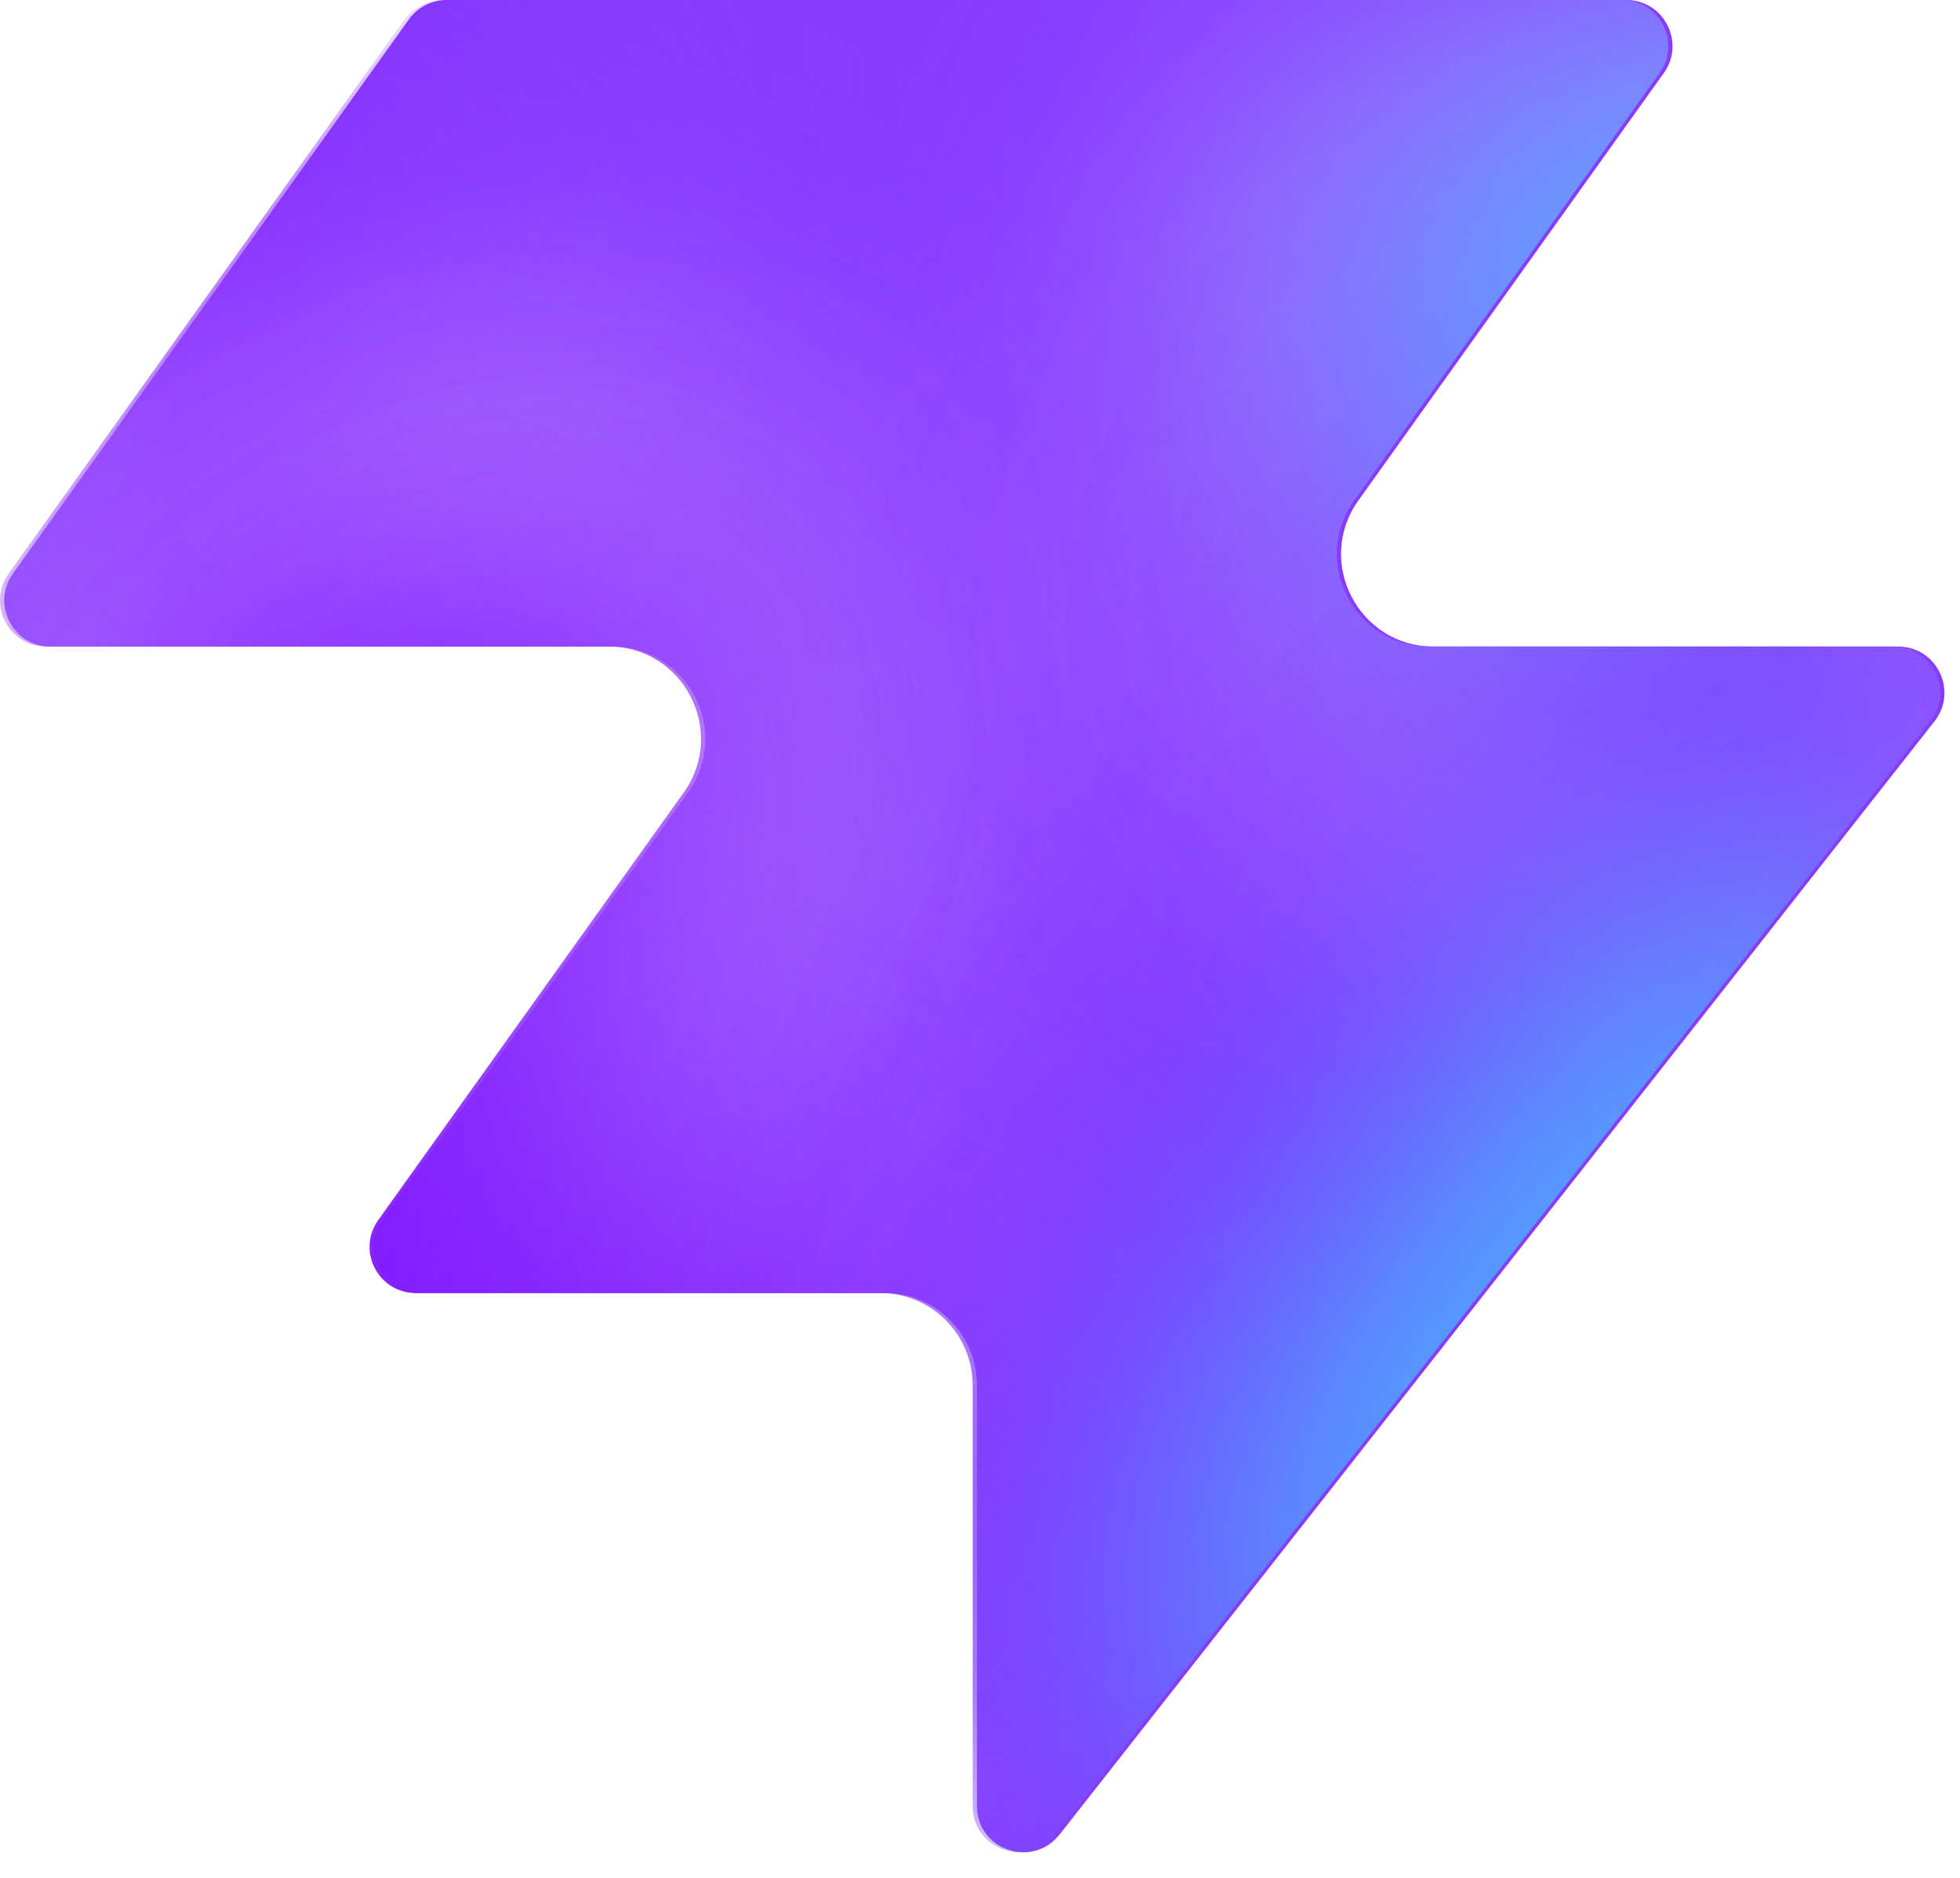
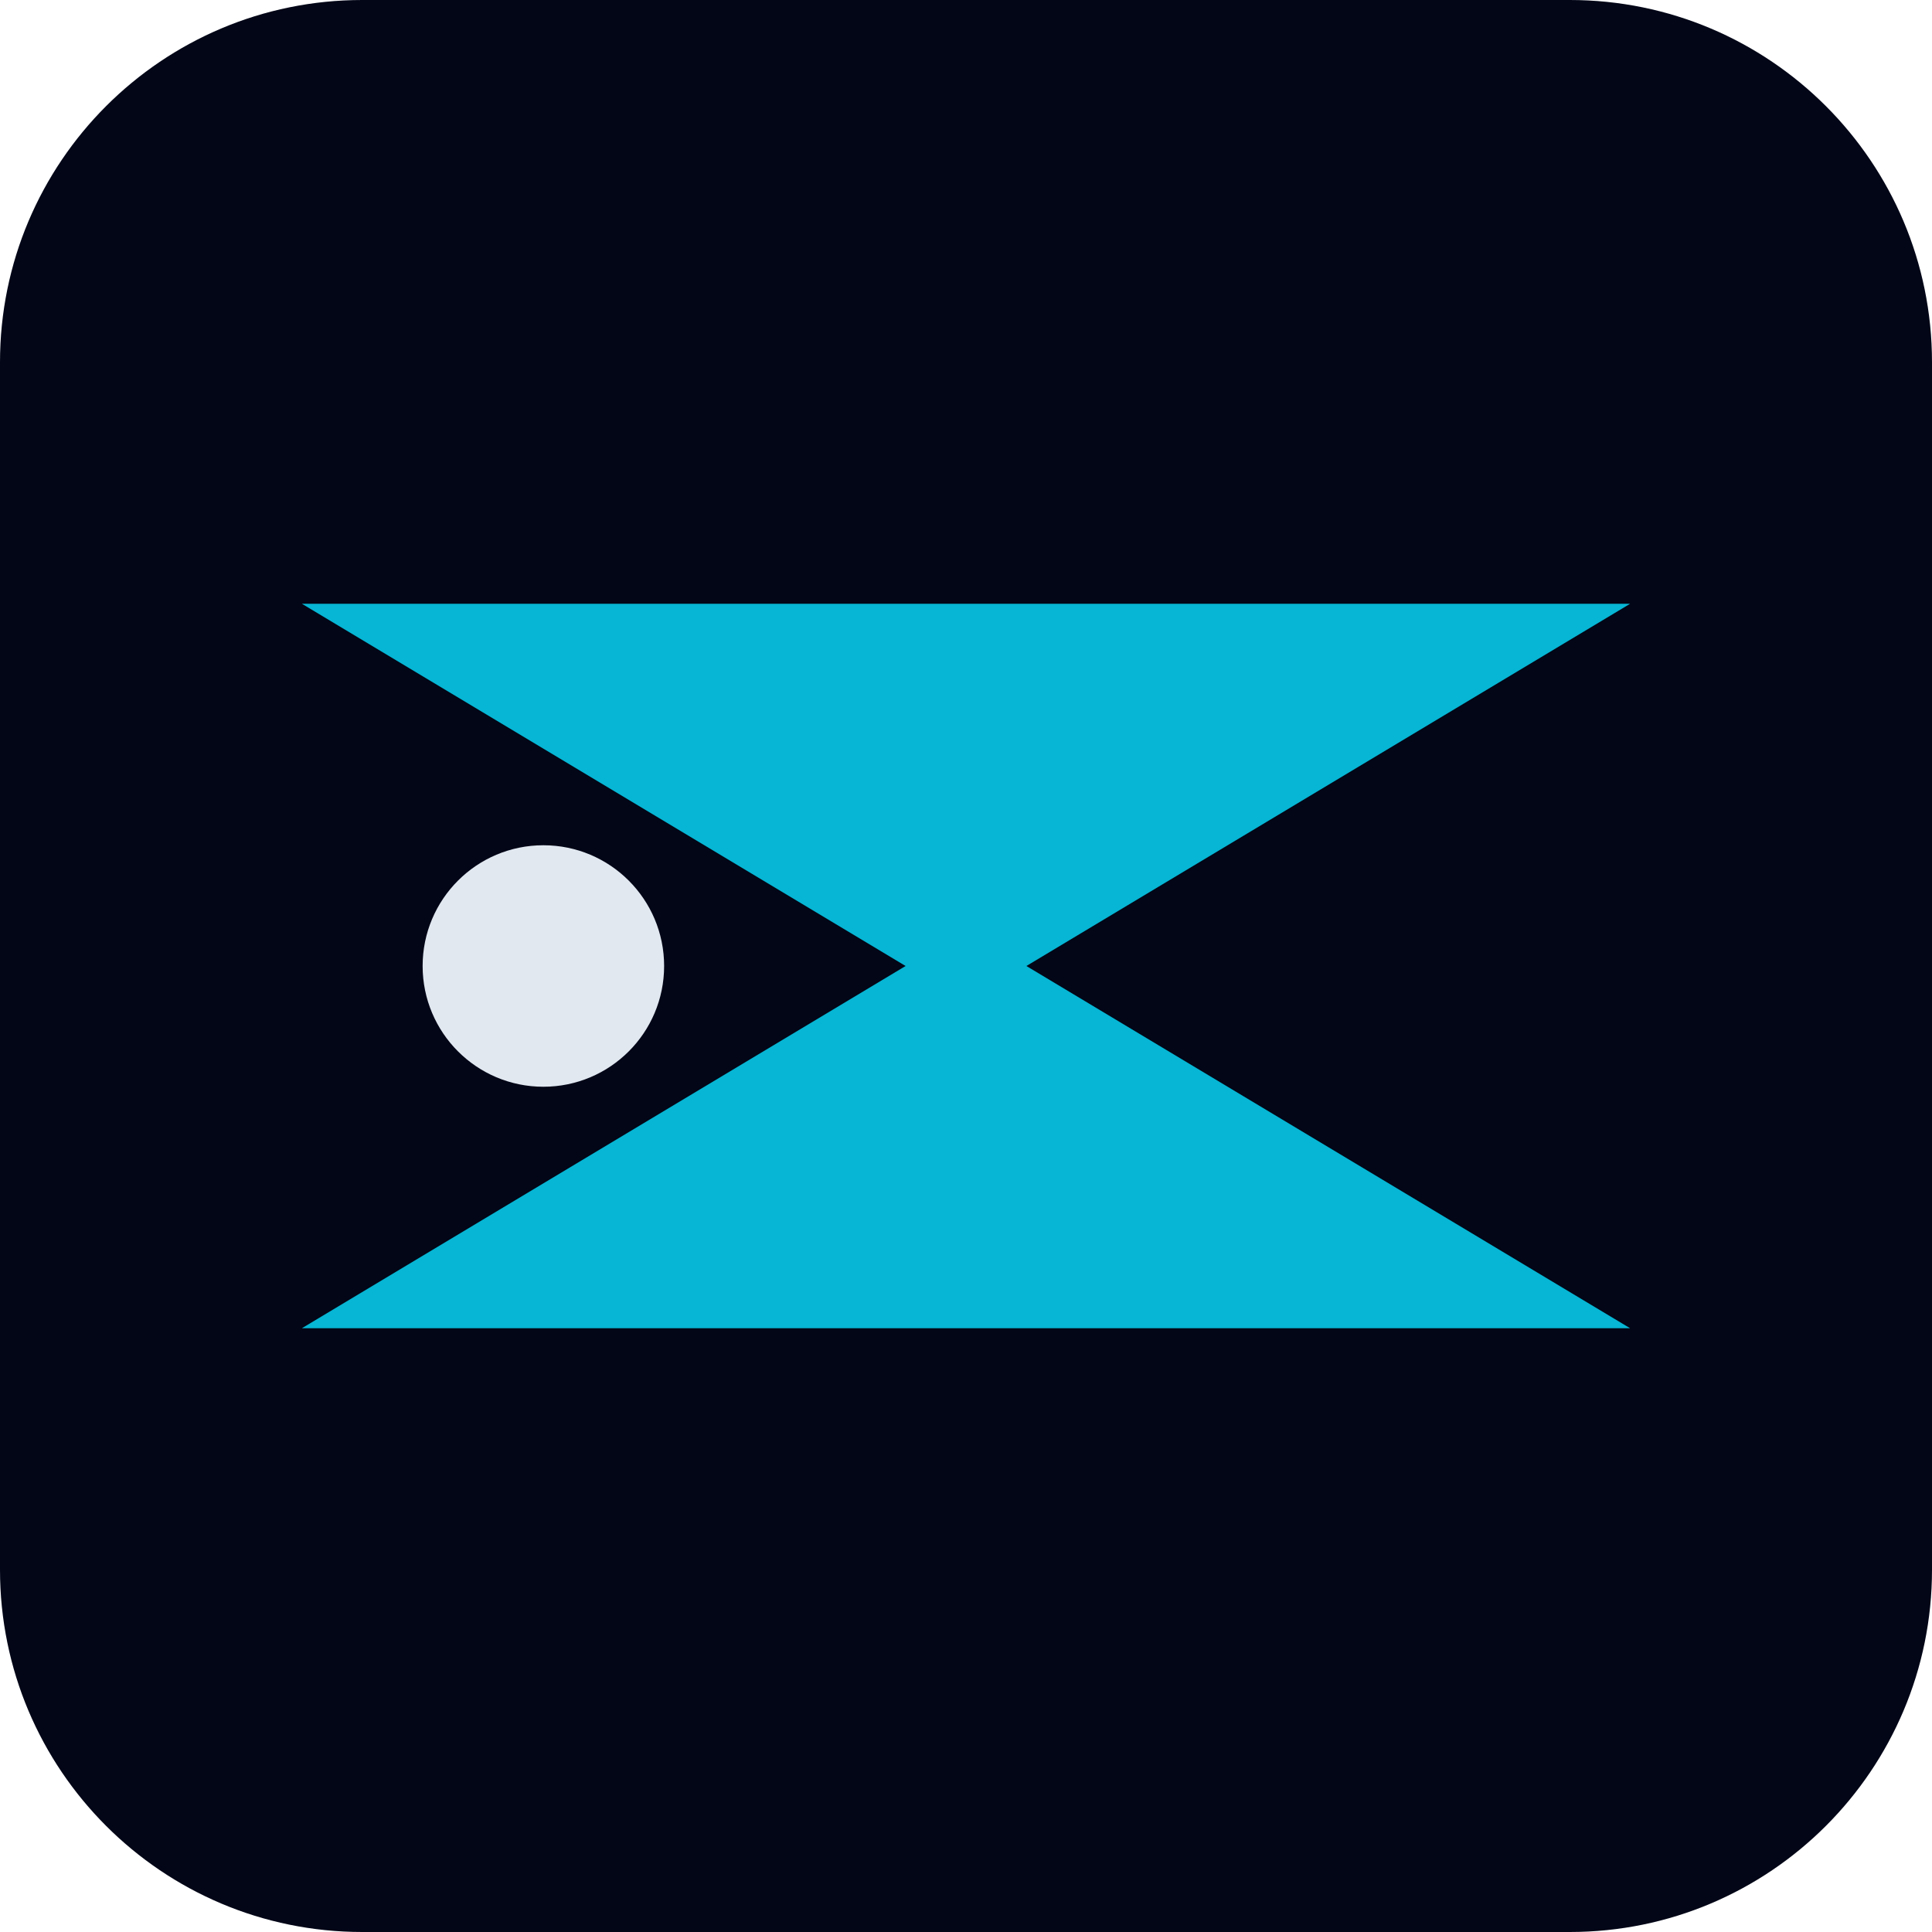
- <svg xmlns="http://www.w3.org/2000/svg" width="48" height="46" fill="none" viewBox="0 0 48 46">
-   <path fill="#863bff" d="M25.946 44.938c-.664.845-2.021.375-2.021-.698V33.937a2.26 2.26 0 0 0-2.262-2.262H10.287c-.92 0-1.456-1.04-.92-1.788l7.48-10.471c1.07-1.497 0-3.578-1.842-3.578H1.237c-.92 0-1.456-1.04-.92-1.788L10.013.474c.214-.297.556-.474.92-.474h28.894c.92 0 1.456 1.04.92 1.788l-7.48 10.471c-1.07 1.498 0 3.579 1.842 3.579h11.377c.943 0 1.473 1.088.89 1.83L25.947 44.94z" style="fill:#863bff;fill:color(display-p3 .525 .23 1);fill-opacity:1" />
-   <mask id="a" width="48" height="46" x="0" y="0" maskUnits="userSpaceOnUse" style="mask-type:alpha">
-     <path fill="#000" d="M25.842 44.938c-.664.844-2.021.375-2.021-.698V33.937a2.26 2.26 0 0 0-2.262-2.262H10.183c-.92 0-1.456-1.04-.92-1.788l7.48-10.471c1.07-1.498 0-3.579-1.842-3.579H1.133c-.92 0-1.456-1.04-.92-1.787L9.91.473c.214-.297.556-.474.92-.474h28.894c.92 0 1.456 1.04.92 1.788l-7.48 10.471c-1.07 1.498 0 3.578 1.842 3.578h11.377c.943 0 1.473 1.088.89 1.832L25.843 44.94z" style="fill:#000;fill-opacity:1" />
-   </mask>
-   <g mask="url(#a)">
-     <g filter="url(#b)">
-       <ellipse cx="5.508" cy="14.704" fill="#ede6ff" rx="5.508" ry="14.704" style="fill:#ede6ff;fill:color(display-p3 .927 .903 1);fill-opacity:1" transform="matrix(.00324 1 1 -.00324 -4.47 31.516)" />
-     </g>
-     <g filter="url(#c)">
-       <ellipse cx="10.399" cy="29.851" fill="#ede6ff" rx="10.399" ry="29.851" style="fill:#ede6ff;fill:color(display-p3 .927 .903 1);fill-opacity:1" transform="matrix(.00324 1 1 -.00324 -39.328 7.883)" />
-     </g>
-     <g filter="url(#d)">
-       <ellipse cx="5.508" cy="30.487" fill="#7e14ff" rx="5.508" ry="30.487" style="fill:#7e14ff;fill:color(display-p3 .492 .077 1);fill-opacity:1" transform="rotate(89.814 -25.913 -14.639)scale(1 -1)" />
-     </g>
-     <g filter="url(#e)">
-       <ellipse cx="5.508" cy="30.599" fill="#7e14ff" rx="5.508" ry="30.599" style="fill:#7e14ff;fill:color(display-p3 .492 .077 1);fill-opacity:1" transform="rotate(89.814 -32.644 -3.334)scale(1 -1)" />
-     </g>
-     <g filter="url(#f)">
-       <ellipse cx="5.508" cy="30.599" fill="#7e14ff" rx="5.508" ry="30.599" style="fill:#7e14ff;fill:color(display-p3 .492 .077 1);fill-opacity:1" transform="matrix(.00324 1 1 -.00324 -34.34 30.47)" />
-     </g>
-     <g filter="url(#g)">
-       <ellipse cx="14.072" cy="22.078" fill="#ede6ff" rx="14.072" ry="22.078" style="fill:#ede6ff;fill:color(display-p3 .927 .903 1);fill-opacity:1" transform="rotate(93.35 24.506 48.493)scale(-1 1)" />
-     </g>
-     <g filter="url(#h)">
-       <ellipse cx="3.47" cy="21.501" fill="#7e14ff" rx="3.47" ry="21.501" style="fill:#7e14ff;fill:color(display-p3 .492 .077 1);fill-opacity:1" transform="rotate(89.009 28.708 47.59)scale(-1 1)" />
-     </g>
-     <g filter="url(#i)">
-       <ellipse cx="3.47" cy="21.501" fill="#7e14ff" rx="3.47" ry="21.501" style="fill:#7e14ff;fill:color(display-p3 .492 .077 1);fill-opacity:1" transform="rotate(89.009 28.708 47.59)scale(-1 1)" />
-     </g>
-     <g filter="url(#j)">
-       <ellipse cx=".387" cy="8.972" fill="#7e14ff" rx="4.407" ry="29.108" style="fill:#7e14ff;fill:color(display-p3 .492 .077 1);fill-opacity:1" transform="rotate(39.51 .387 8.972)" />
-     </g>
-     <g filter="url(#k)">
-       <ellipse cx="47.523" cy="-6.092" fill="#7e14ff" rx="4.407" ry="29.108" style="fill:#7e14ff;fill:color(display-p3 .492 .077 1);fill-opacity:1" transform="rotate(37.892 47.523 -6.092)" />
-     </g>
-     <g filter="url(#l)">
-       <ellipse cx="41.412" cy="6.333" fill="#47bfff" rx="5.971" ry="9.665" style="fill:#47bfff;fill:color(display-p3 .28 .748 1);fill-opacity:1" transform="rotate(37.892 41.412 6.333)" />
-     </g>
-     <g filter="url(#m)">
-       <ellipse cx="-1.879" cy="38.332" fill="#7e14ff" rx="4.407" ry="29.108" style="fill:#7e14ff;fill:color(display-p3 .492 .077 1);fill-opacity:1" transform="rotate(37.892 -1.88 38.332)" />
-     </g>
-     <g filter="url(#n)">
-       <ellipse cx="-1.879" cy="38.332" fill="#7e14ff" rx="4.407" ry="29.108" style="fill:#7e14ff;fill:color(display-p3 .492 .077 1);fill-opacity:1" transform="rotate(37.892 -1.88 38.332)" />
-     </g>
-     <g filter="url(#o)">
-       <ellipse cx="35.651" cy="29.907" fill="#7e14ff" rx="4.407" ry="29.108" style="fill:#7e14ff;fill:color(display-p3 .492 .077 1);fill-opacity:1" transform="rotate(37.892 35.651 29.907)" />
-     </g>
-     <g filter="url(#p)">
-       <ellipse cx="38.418" cy="32.4" fill="#47bfff" rx="5.971" ry="15.297" style="fill:#47bfff;fill:color(display-p3 .28 .748 1);fill-opacity:1" transform="rotate(37.892 38.418 32.4)" />
-     </g>
-   </g>
-   <defs>
-     <filter id="b" width="60.045" height="41.654" x="-19.77" y="16.149" color-interpolation-filters="sRGB" filterUnits="userSpaceOnUse">
-       <feFlood flood-opacity="0" result="BackgroundImageFix" />
-       <feBlend in="SourceGraphic" in2="BackgroundImageFix" result="shape" />
-       <feGaussianBlur result="effect1_foregroundBlur_2002_17158" stdDeviation="7.659" />
-     </filter>
-     <filter id="c" width="90.34" height="51.437" x="-54.613" y="-7.533" color-interpolation-filters="sRGB" filterUnits="userSpaceOnUse">
-       <feFlood flood-opacity="0" result="BackgroundImageFix" />
-       <feBlend in="SourceGraphic" in2="BackgroundImageFix" result="shape" />
-       <feGaussianBlur result="effect1_foregroundBlur_2002_17158" stdDeviation="7.659" />
-     </filter>
-     <filter id="d" width="79.355" height="29.4" x="-49.64" y="2.03" color-interpolation-filters="sRGB" filterUnits="userSpaceOnUse">
-       <feFlood flood-opacity="0" result="BackgroundImageFix" />
-       <feBlend in="SourceGraphic" in2="BackgroundImageFix" result="shape" />
-       <feGaussianBlur result="effect1_foregroundBlur_2002_17158" stdDeviation="4.596" />
-     </filter>
-     <filter id="e" width="79.579" height="29.4" x="-45.045" y="20.029" color-interpolation-filters="sRGB" filterUnits="userSpaceOnUse">
-       <feFlood flood-opacity="0" result="BackgroundImageFix" />
-       <feBlend in="SourceGraphic" in2="BackgroundImageFix" result="shape" />
-       <feGaussianBlur result="effect1_foregroundBlur_2002_17158" stdDeviation="4.596" />
-     </filter>
-     <filter id="f" width="79.579" height="29.4" x="-43.513" y="21.178" color-interpolation-filters="sRGB" filterUnits="userSpaceOnUse">
-       <feFlood flood-opacity="0" result="BackgroundImageFix" />
-       <feBlend in="SourceGraphic" in2="BackgroundImageFix" result="shape" />
-       <feGaussianBlur result="effect1_foregroundBlur_2002_17158" stdDeviation="4.596" />
-     </filter>
-     <filter id="g" width="74.749" height="58.852" x="15.756" y="-17.901" color-interpolation-filters="sRGB" filterUnits="userSpaceOnUse">
-       <feFlood flood-opacity="0" result="BackgroundImageFix" />
-       <feBlend in="SourceGraphic" in2="BackgroundImageFix" result="shape" />
-       <feGaussianBlur result="effect1_foregroundBlur_2002_17158" stdDeviation="7.659" />
-     </filter>
-     <filter id="h" width="61.377" height="25.362" x="23.548" y="2.284" color-interpolation-filters="sRGB" filterUnits="userSpaceOnUse">
-       <feFlood flood-opacity="0" result="BackgroundImageFix" />
-       <feBlend in="SourceGraphic" in2="BackgroundImageFix" result="shape" />
-       <feGaussianBlur result="effect1_foregroundBlur_2002_17158" stdDeviation="4.596" />
-     </filter>
-     <filter id="i" width="61.377" height="25.362" x="23.548" y="2.284" color-interpolation-filters="sRGB" filterUnits="userSpaceOnUse">
-       <feFlood flood-opacity="0" result="BackgroundImageFix" />
-       <feBlend in="SourceGraphic" in2="BackgroundImageFix" result="shape" />
-       <feGaussianBlur result="effect1_foregroundBlur_2002_17158" stdDeviation="4.596" />
-     </filter>
-     <filter id="j" width="56.045" height="63.649" x="-27.636" y="-22.853" color-interpolation-filters="sRGB" filterUnits="userSpaceOnUse">
-       <feFlood flood-opacity="0" result="BackgroundImageFix" />
-       <feBlend in="SourceGraphic" in2="BackgroundImageFix" result="shape" />
-       <feGaussianBlur result="effect1_foregroundBlur_2002_17158" stdDeviation="4.596" />
-     </filter>
-     <filter id="k" width="54.814" height="64.646" x="20.116" y="-38.415" color-interpolation-filters="sRGB" filterUnits="userSpaceOnUse">
-       <feFlood flood-opacity="0" result="BackgroundImageFix" />
-       <feBlend in="SourceGraphic" in2="BackgroundImageFix" result="shape" />
-       <feGaussianBlur result="effect1_foregroundBlur_2002_17158" stdDeviation="4.596" />
-     </filter>
-     <filter id="l" width="33.541" height="35.313" x="24.641" y="-11.323" color-interpolation-filters="sRGB" filterUnits="userSpaceOnUse">
-       <feFlood flood-opacity="0" result="BackgroundImageFix" />
-       <feBlend in="SourceGraphic" in2="BackgroundImageFix" result="shape" />
-       <feGaussianBlur result="effect1_foregroundBlur_2002_17158" stdDeviation="4.596" />
-     </filter>
-     <filter id="m" width="54.814" height="64.646" x="-29.286" y="6.009" color-interpolation-filters="sRGB" filterUnits="userSpaceOnUse">
-       <feFlood flood-opacity="0" result="BackgroundImageFix" />
-       <feBlend in="SourceGraphic" in2="BackgroundImageFix" result="shape" />
-       <feGaussianBlur result="effect1_foregroundBlur_2002_17158" stdDeviation="4.596" />
-     </filter>
-     <filter id="n" width="54.814" height="64.646" x="-29.286" y="6.009" color-interpolation-filters="sRGB" filterUnits="userSpaceOnUse">
-       <feFlood flood-opacity="0" result="BackgroundImageFix" />
-       <feBlend in="SourceGraphic" in2="BackgroundImageFix" result="shape" />
-       <feGaussianBlur result="effect1_foregroundBlur_2002_17158" stdDeviation="4.596" />
-     </filter>
-     <filter id="o" width="54.814" height="64.646" x="8.244" y="-2.416" color-interpolation-filters="sRGB" filterUnits="userSpaceOnUse">
-       <feFlood flood-opacity="0" result="BackgroundImageFix" />
-       <feBlend in="SourceGraphic" in2="BackgroundImageFix" result="shape" />
-       <feGaussianBlur result="effect1_foregroundBlur_2002_17158" stdDeviation="4.596" />
-     </filter>
-     <filter id="p" width="39.409" height="43.623" x="18.713" y="10.588" color-interpolation-filters="sRGB" filterUnits="userSpaceOnUse">
-       <feFlood flood-opacity="0" result="BackgroundImageFix" />
-       <feBlend in="SourceGraphic" in2="BackgroundImageFix" result="shape" />
-       <feGaussianBlur result="effect1_foregroundBlur_2002_17158" stdDeviation="4.596" />
-     </filter>
-   </defs>
+ <svg xmlns="http://www.w3.org/2000/svg" viewBox="0 0 64 64">
+   <rect width="64" height="64" rx="12" fill="#020617" />
+   <path d="M10 20h44L34 32l20 12H10l20-12z" fill="#06b6d4" />
+   <circle cx="18" cy="32" r="4" fill="#e2e8f0" />
</svg>
